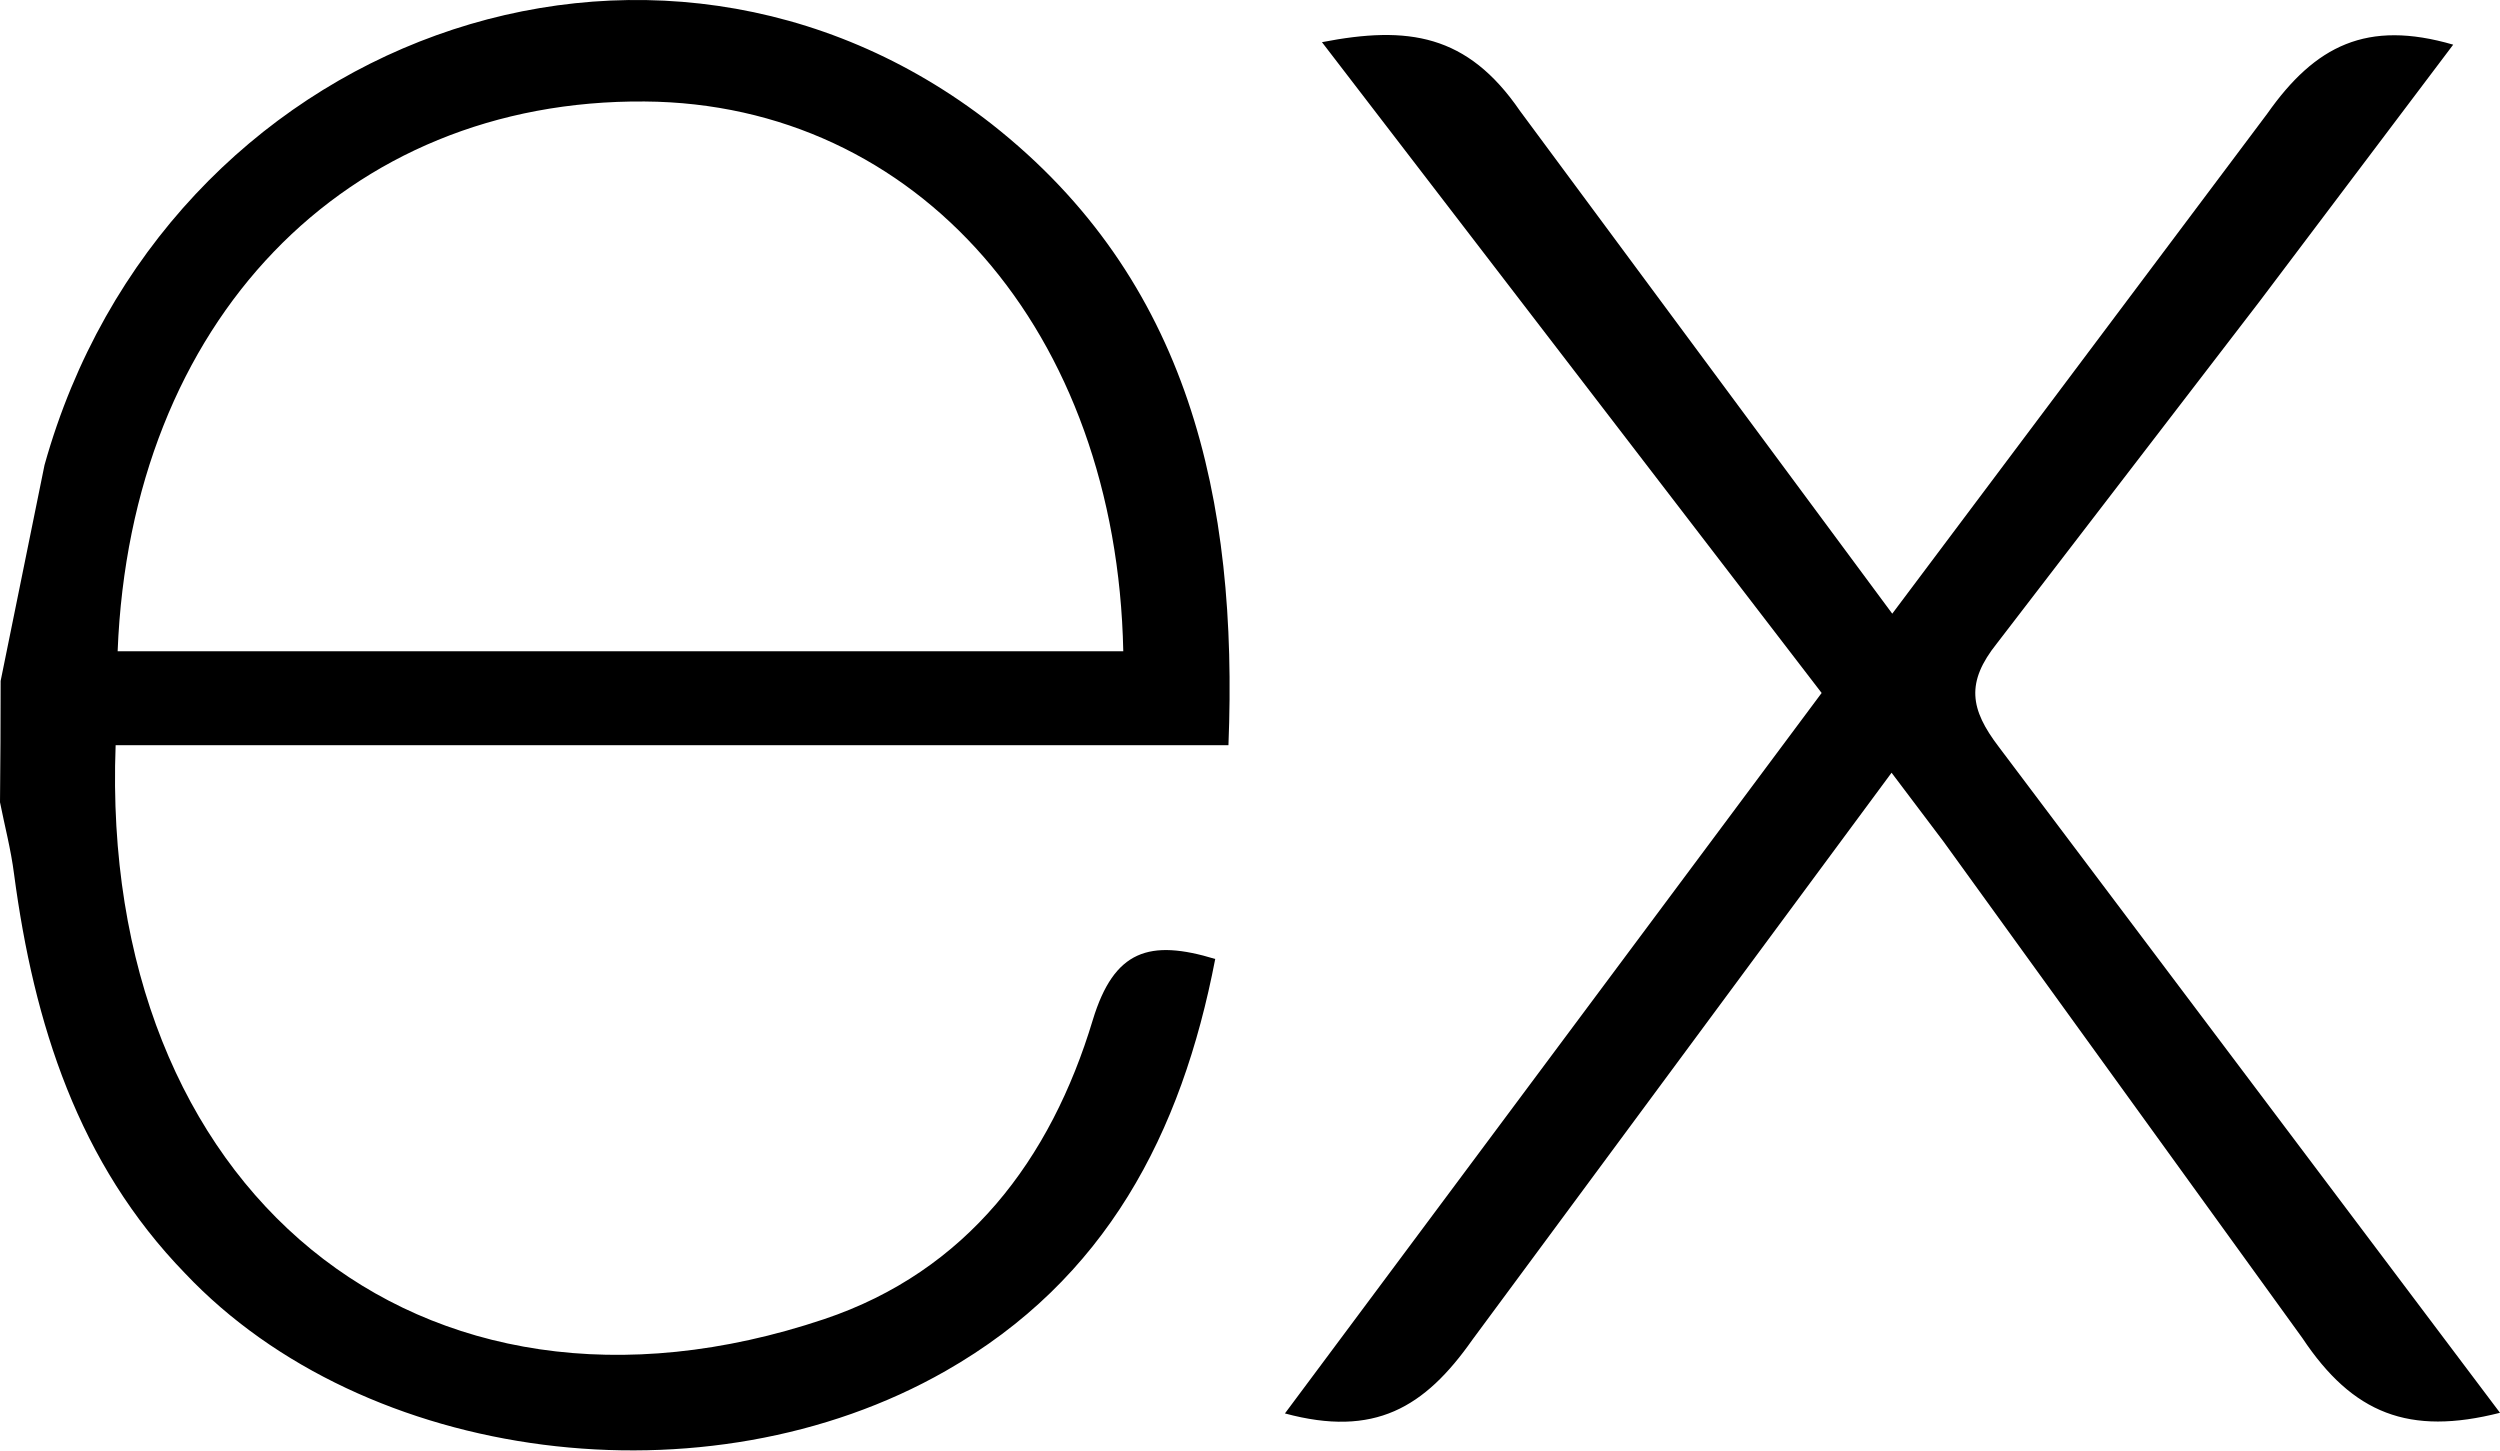
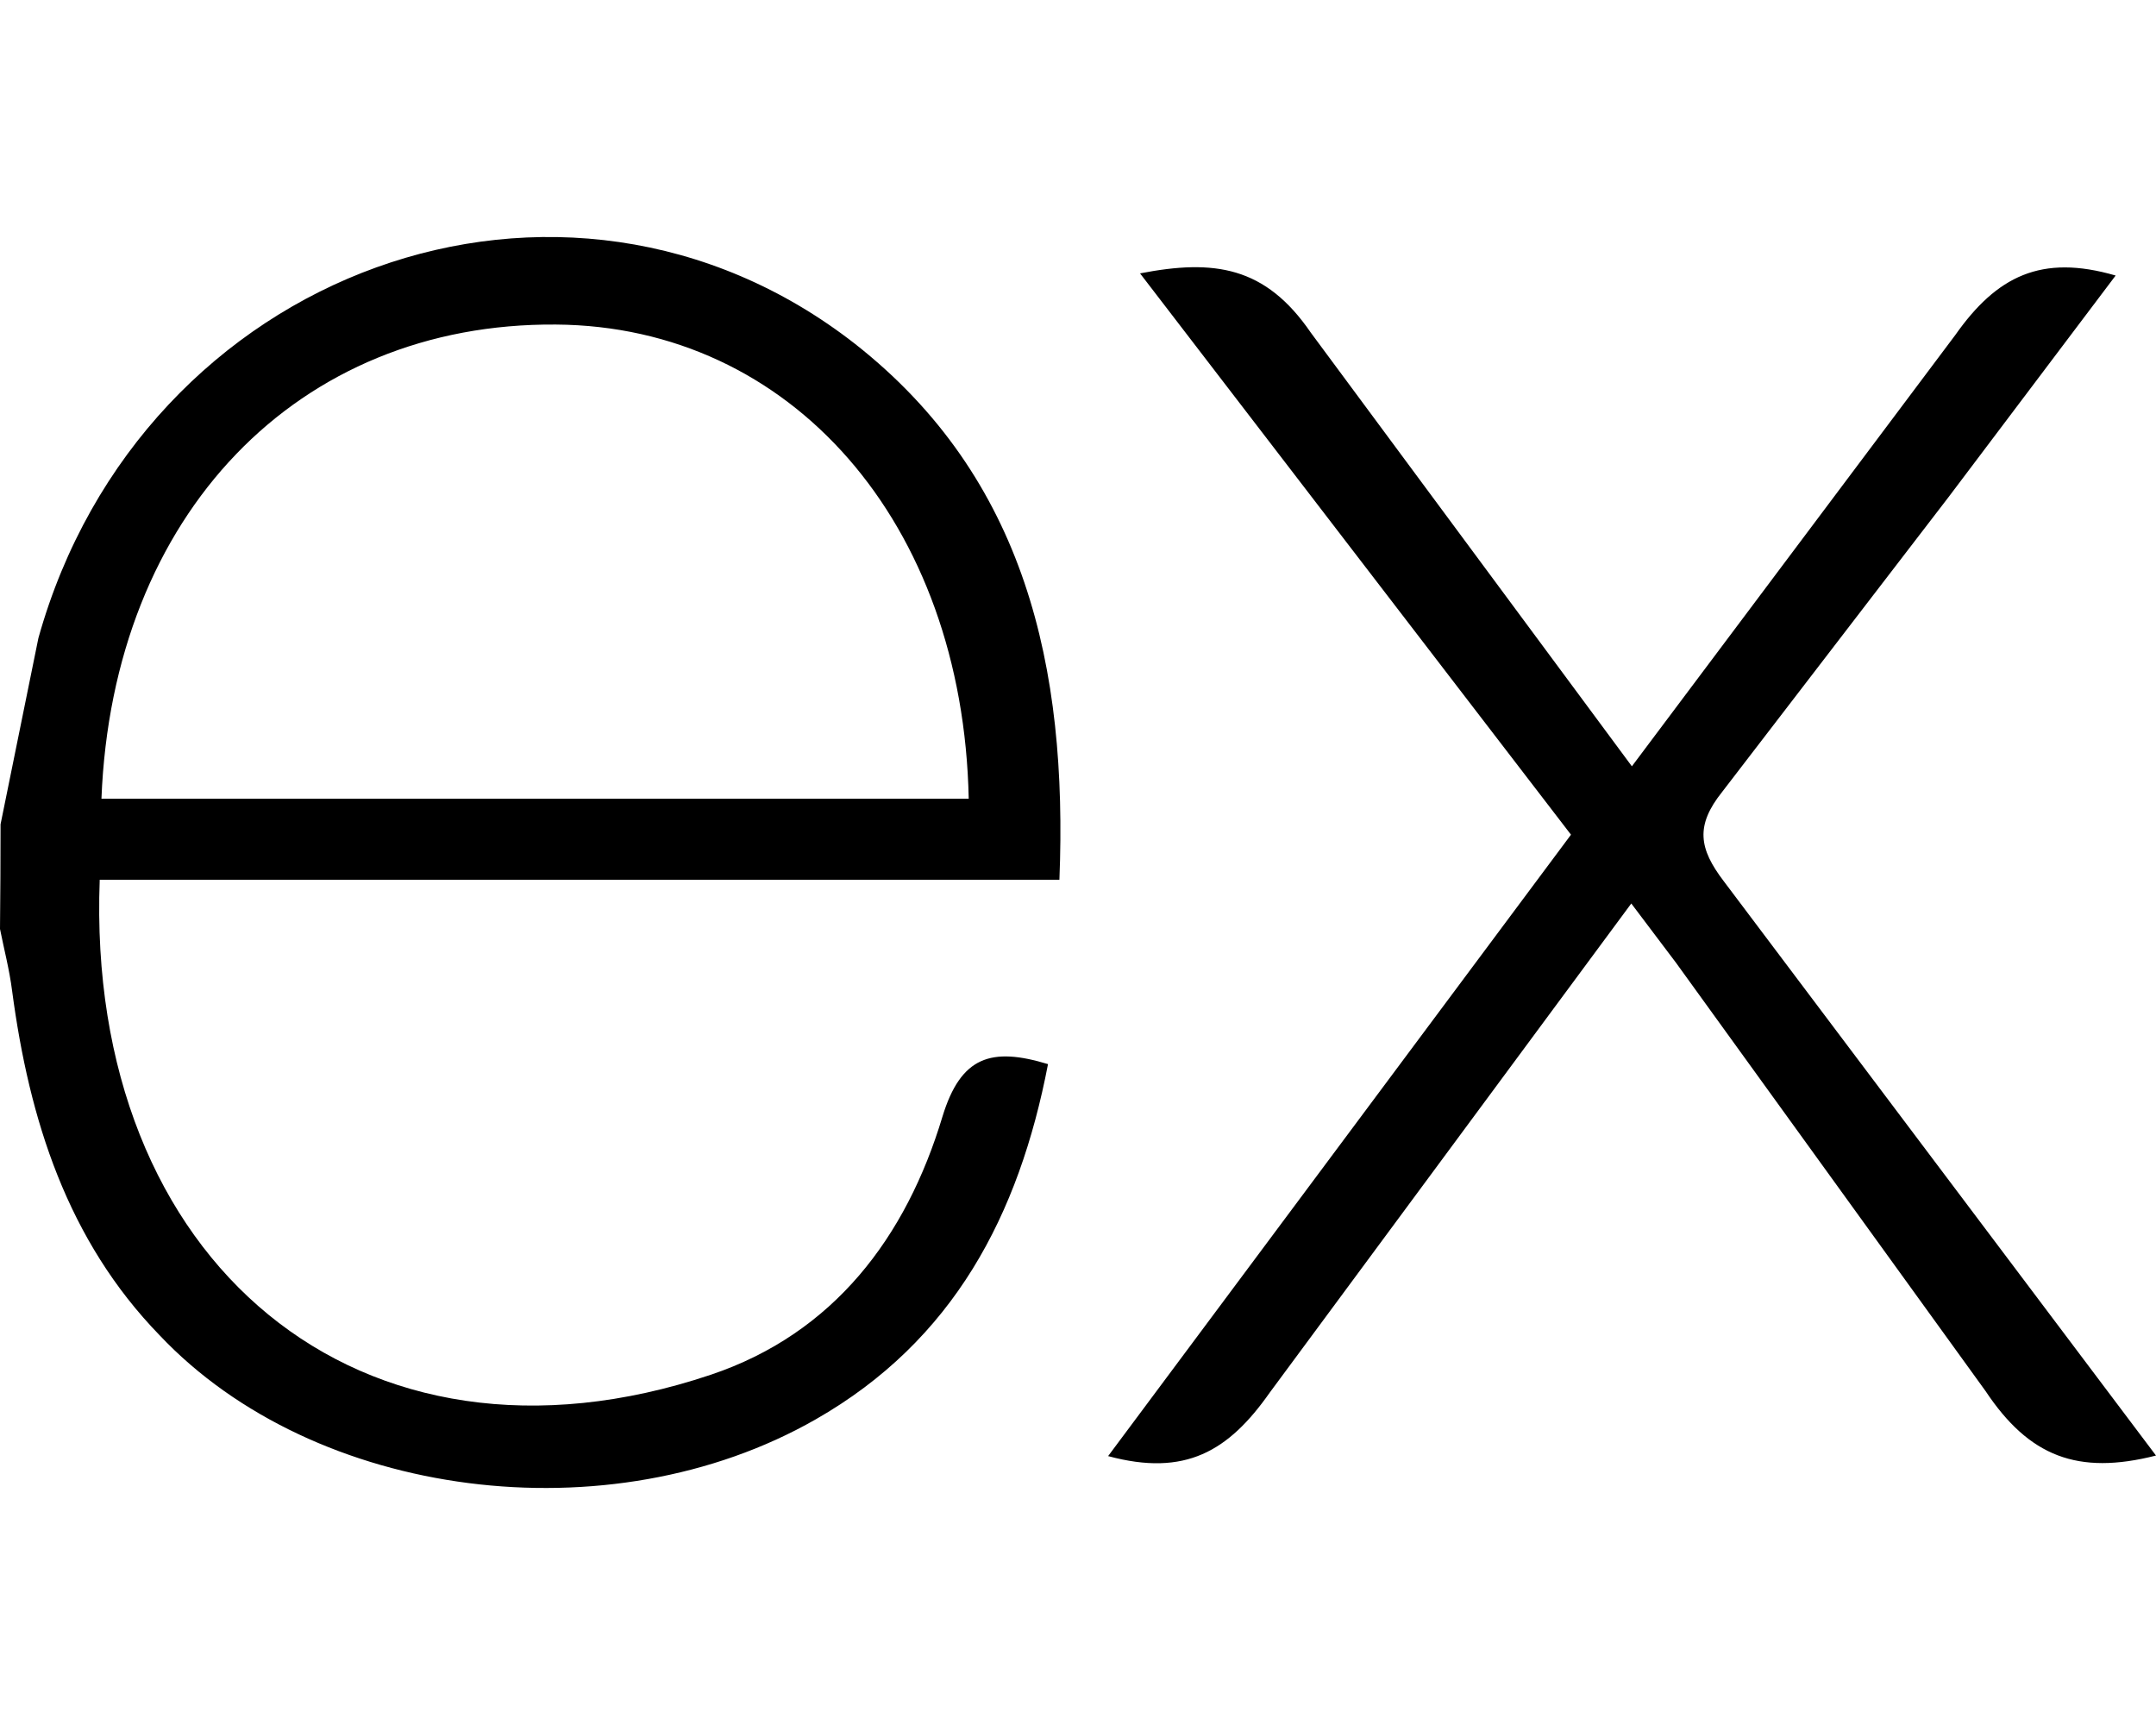
- <svg xmlns="http://www.w3.org/2000/svg" viewBox="0 0 1333.33 773.55" shape-rendering="geometricPrecision" text-rendering="geometricPrecision" image-rendering="optimizeQuality" fill-rule="evenodd" clip-rule="evenodd">
+ <svg xmlns="http://www.w3.org/2000/svg" width="125" height="100" viewBox="0 0 1333.33 773.55" shape-rendering="geometricPrecision" text-rendering="geometricPrecision" image-rendering="optimizeQuality" fill-rule="evenodd" clip-rule="evenodd">
  <path d="M1333.33 753.49c-48.5 12.33-78.5.54-105.41-39.87L1036.5 448.79l-27.67-36.67L785.29 714.5c-25.54 36.38-52.33 52.2-100 39.33l286.25-384.25-266.5-347.09c45.83-8.91 77.5-4.38 105.62 36.67l198.54 268.13 200-266.67c25.62-36.38 53.17-50.2 99.17-36.8l-103.33 137-140 182.29c-16.67 20.83-14.38 35.09.96 55.2l267.33 355.18zM.34 363.16l23.41-115.17c63.75-227.92 325-322.63 505.17-181.8 105.29 82.83 131.46 200 126.25 331.25H61.67C52.76 633.69 222.8 776.27 439.58 703.53c76.04-25.54 120.83-85.09 143.25-159.58 11.38-37.33 30.2-43.17 65.29-32.5-17.91 93.17-58.33 171-143.75 219.71-127.62 72.91-309.8 49.33-405.62-52C41.66 620.36 18.08 545.87 7.5 466.2c-1.67-13.17-5-25.71-7.5-38.33.22-21.56.34-43.11.34-64.67v-.04zm62.41-15.83h536.33c-3.5-170.83-109.87-292.17-255.25-293.2-159.58-1.25-274.17 117.2-281.09 293.2h.01z" fill-rule="nonzero" />
</svg>
